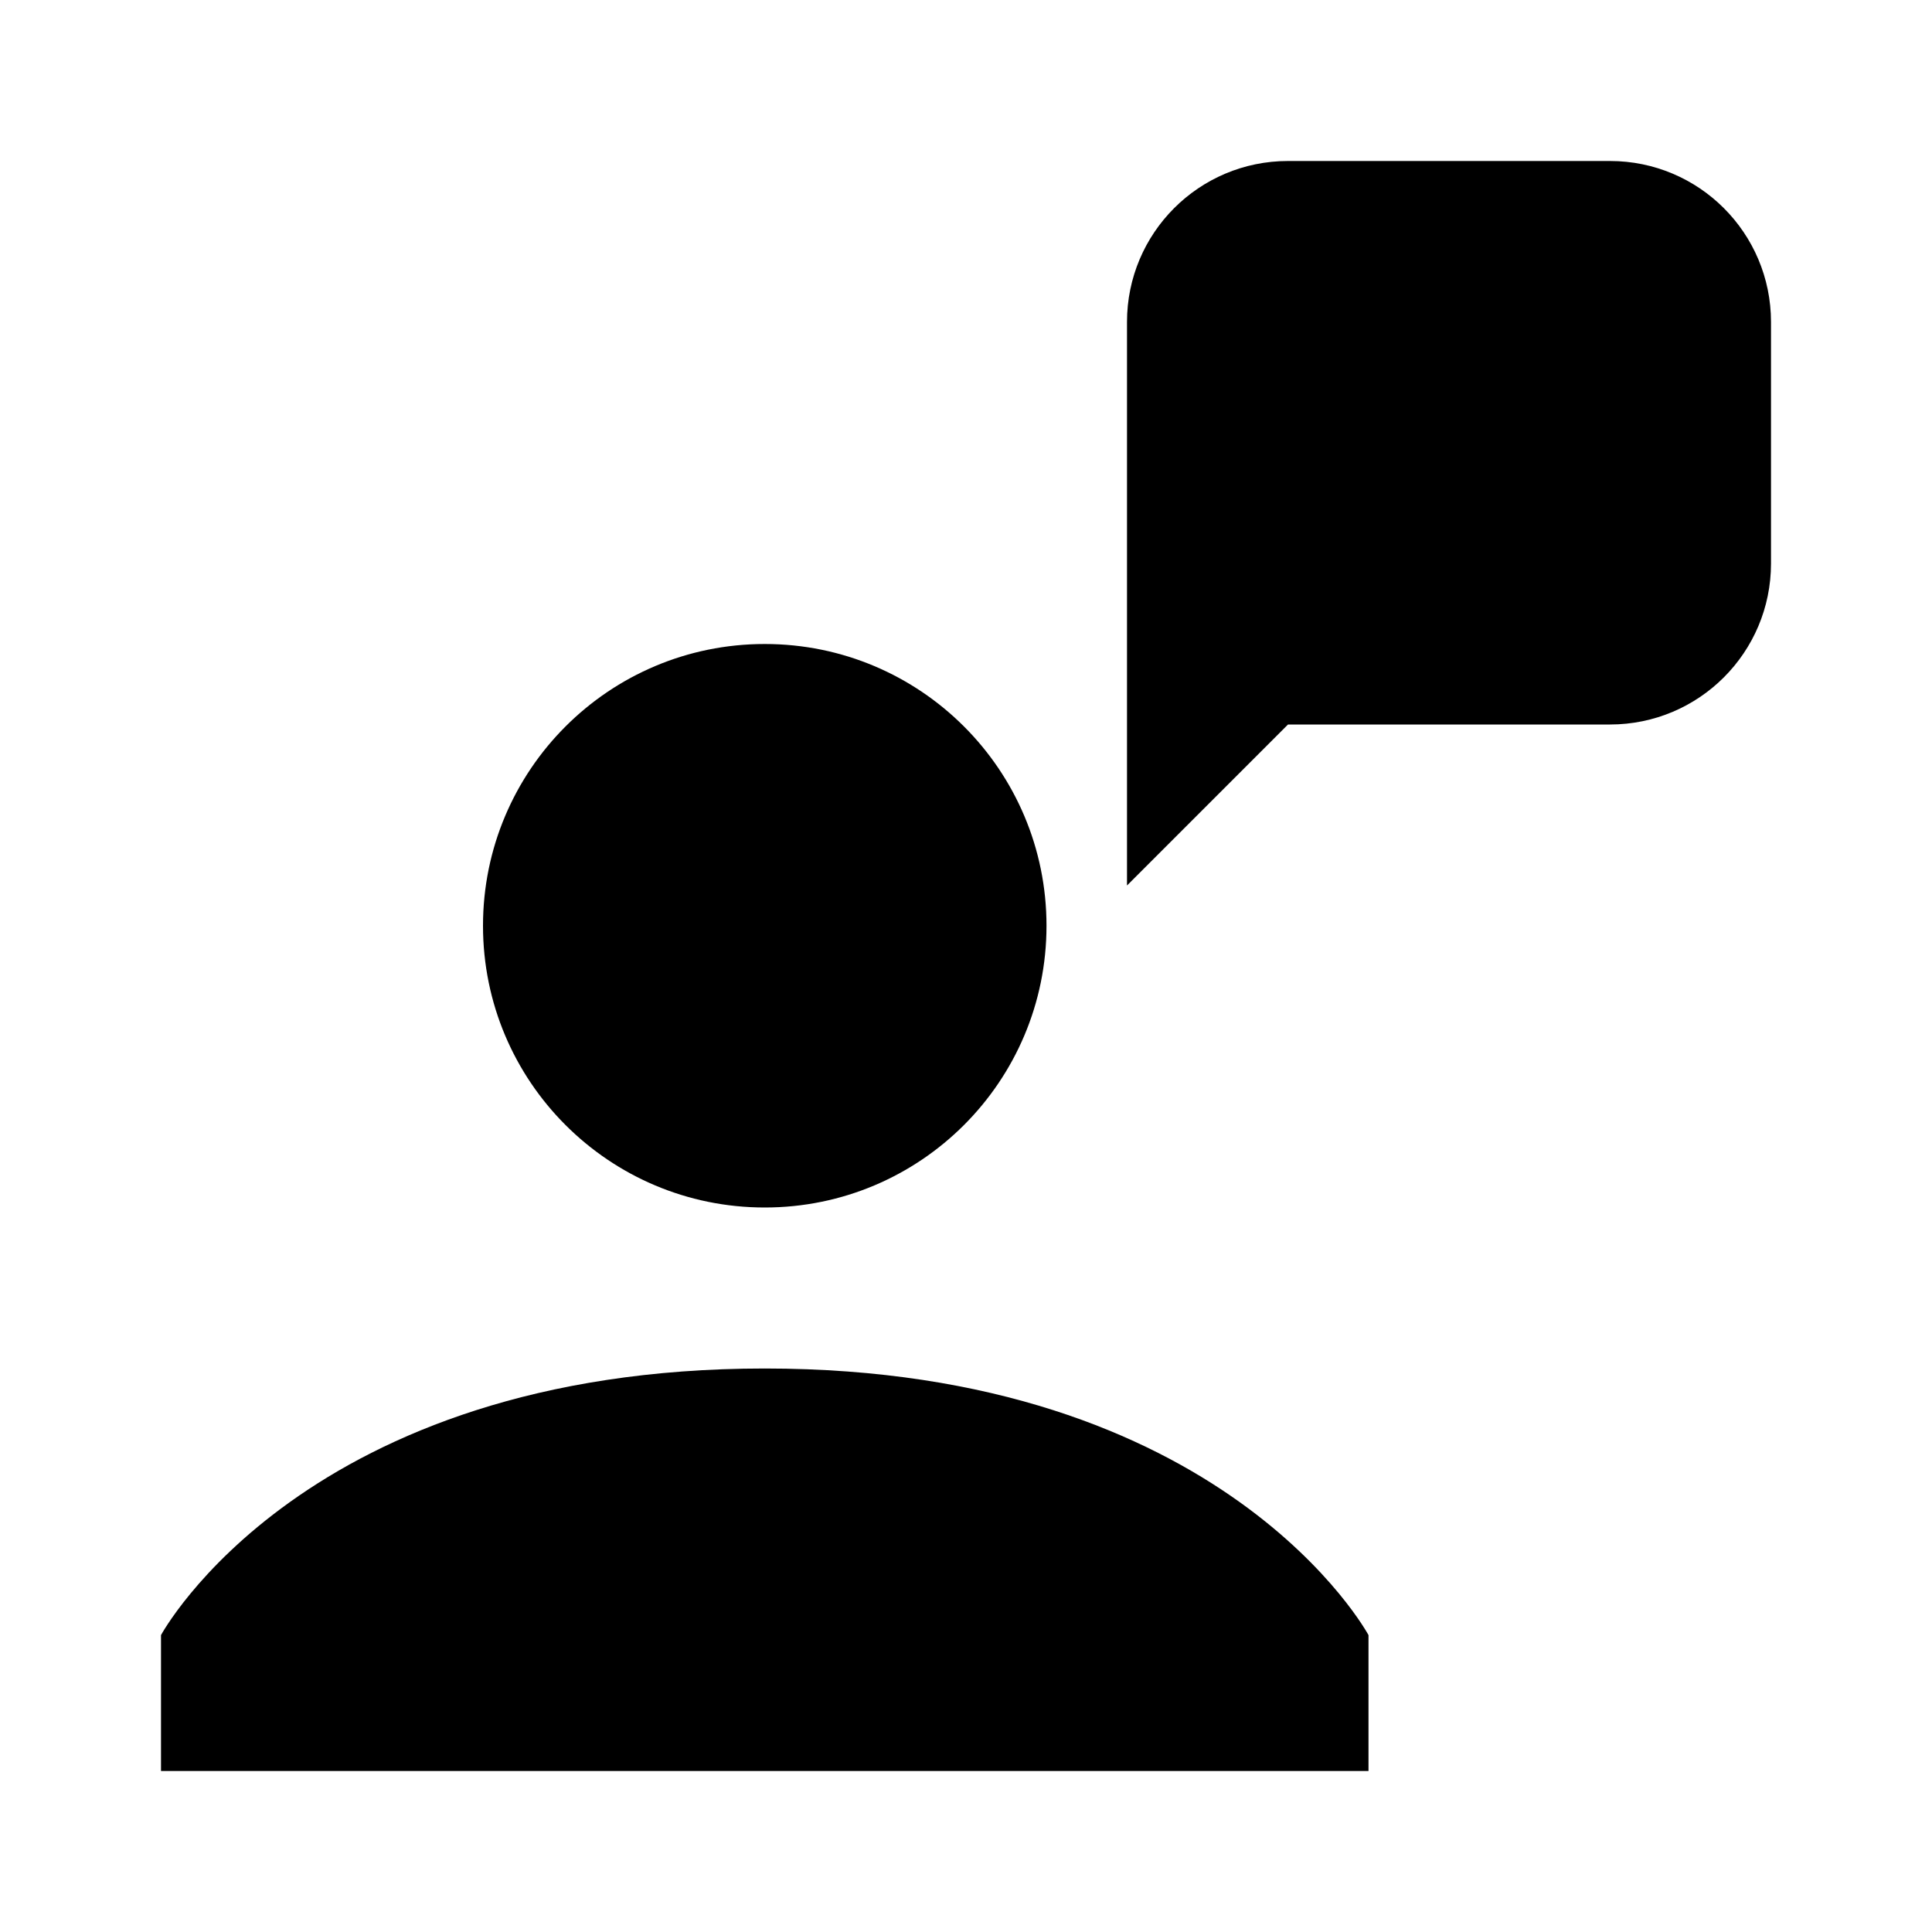
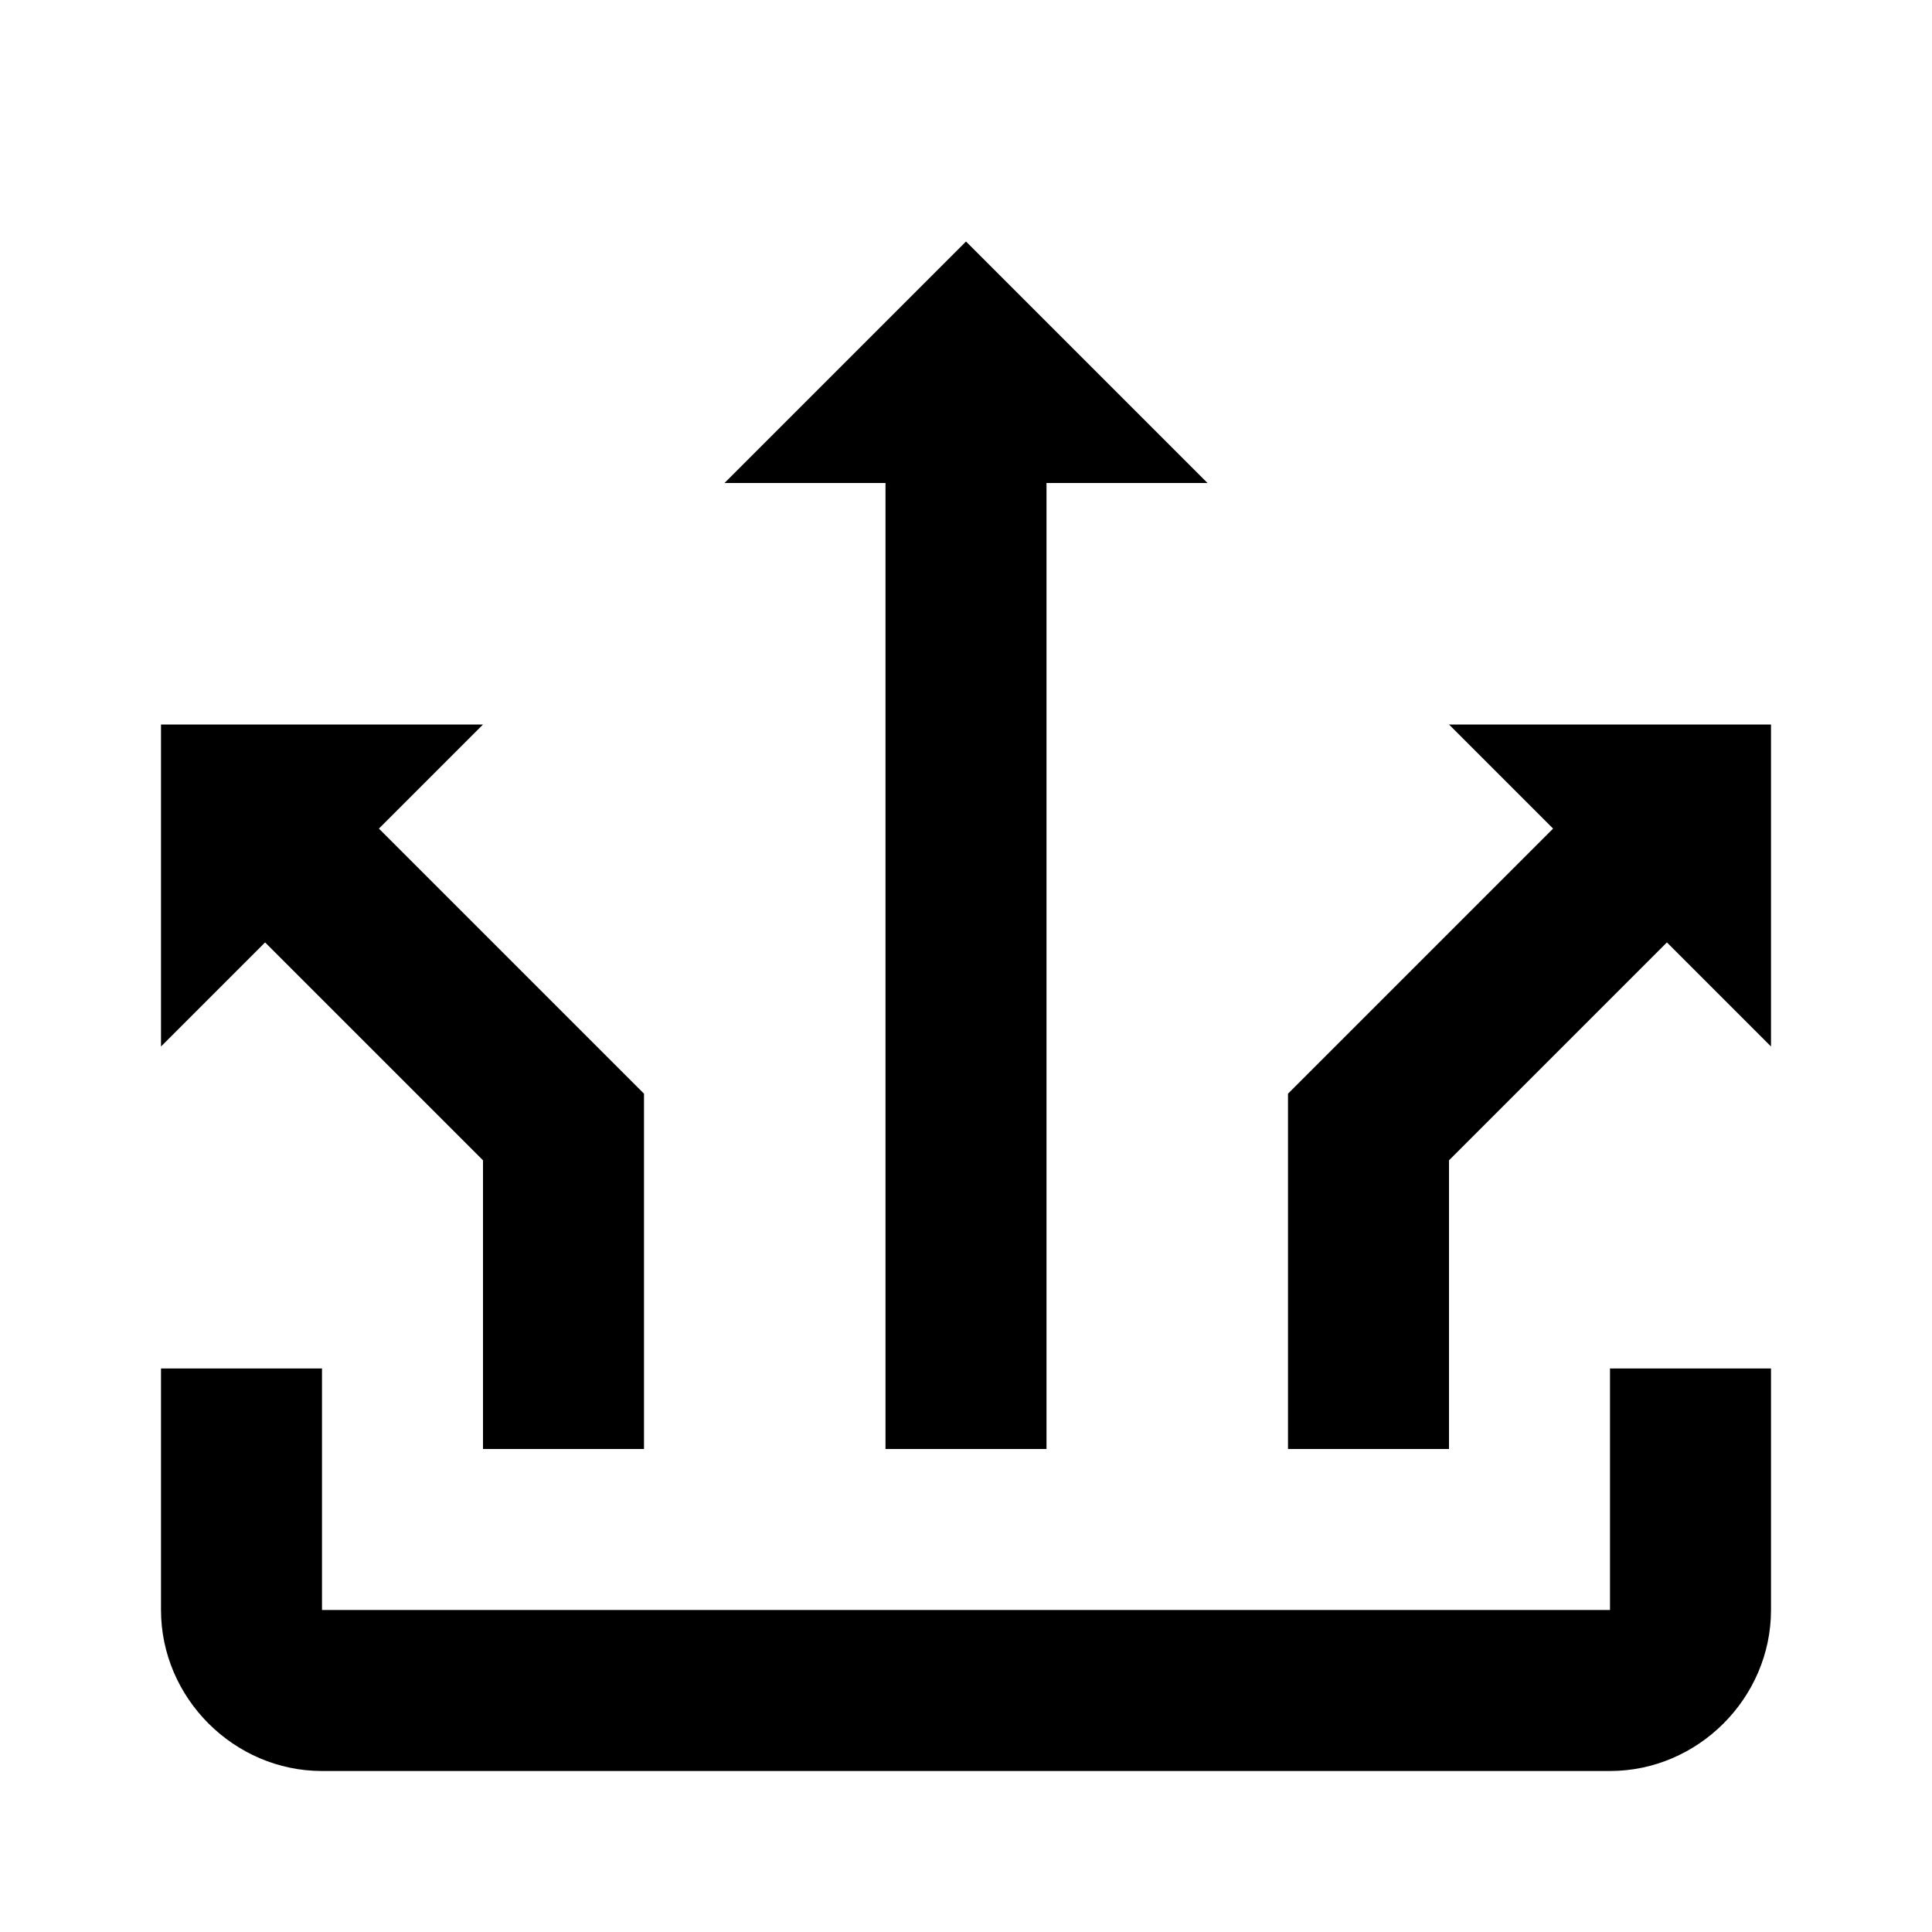
- <svg xmlns="http://www.w3.org/2000/svg" viewBox="0 0 24 24" version="1.1" width="24px" height="24px">
-   <g id="surface1">
-     <path style=" " d="M 16 2 C 14.895 2 14 2.895 14 4 L 14 11 L 16 9 L 20 9 C 21.105 9 22 8.105 22 7 L 22 4 C 22 2.895 21.105 2 20 2 Z M 9.5 8 C 7.566 8 6 9.566 6 11.5 C 6 13.434 7.566 15 9.5 15 C 11.434 15 13 13.434 13 11.5 C 13 9.566 11.434 8 9.5 8 Z M 9.5 17 C 3.781 17 2 20.312 2 20.312 L 2 22 L 17 22 L 17 20.312 C 17 20.312 15.219 17 9.5 17 Z " />
-   </g>
+ <svg xmlns="http://www.w3.org/2000/svg" viewBox="0 0 24 24" width="24px" height="24px">
+   <path style="line-height:normal;text-indent:0;text-align:start;text-decoration-line:none;text-decoration-style:solid;text-decoration-color:#000;text-transform:none;block-progression:tb;isolation:auto;mix-blend-mode:normal" d="M 12 3 L 9 6 L 11 6 L 11 18 L 13 18 L 13 6 L 15 6 L 12 3 z M 2 9 L 2 13 L 3.293 11.707 L 6 14.414 L 6 18 L 8 18 L 8 13.586 L 4.707 10.293 L 6 9 L 2 9 z M 18 9 L 19.293 10.293 L 16 13.586 L 16 18 L 18 18 L 18 14.414 L 20.707 11.707 L 22 13 L 22 9 L 18 9 z M 2 17 L 2 20 C 2 21.093 2.907 22 4 22 L 20 22 C 21.093 22 22 21.093 22 20 L 22 17 L 20 17 L 20 20 L 4 20 L 4 17 L 2 17 z" font-weight="400" font-family="sans-serif" white-space="normal" overflow="visible" />
</svg>
